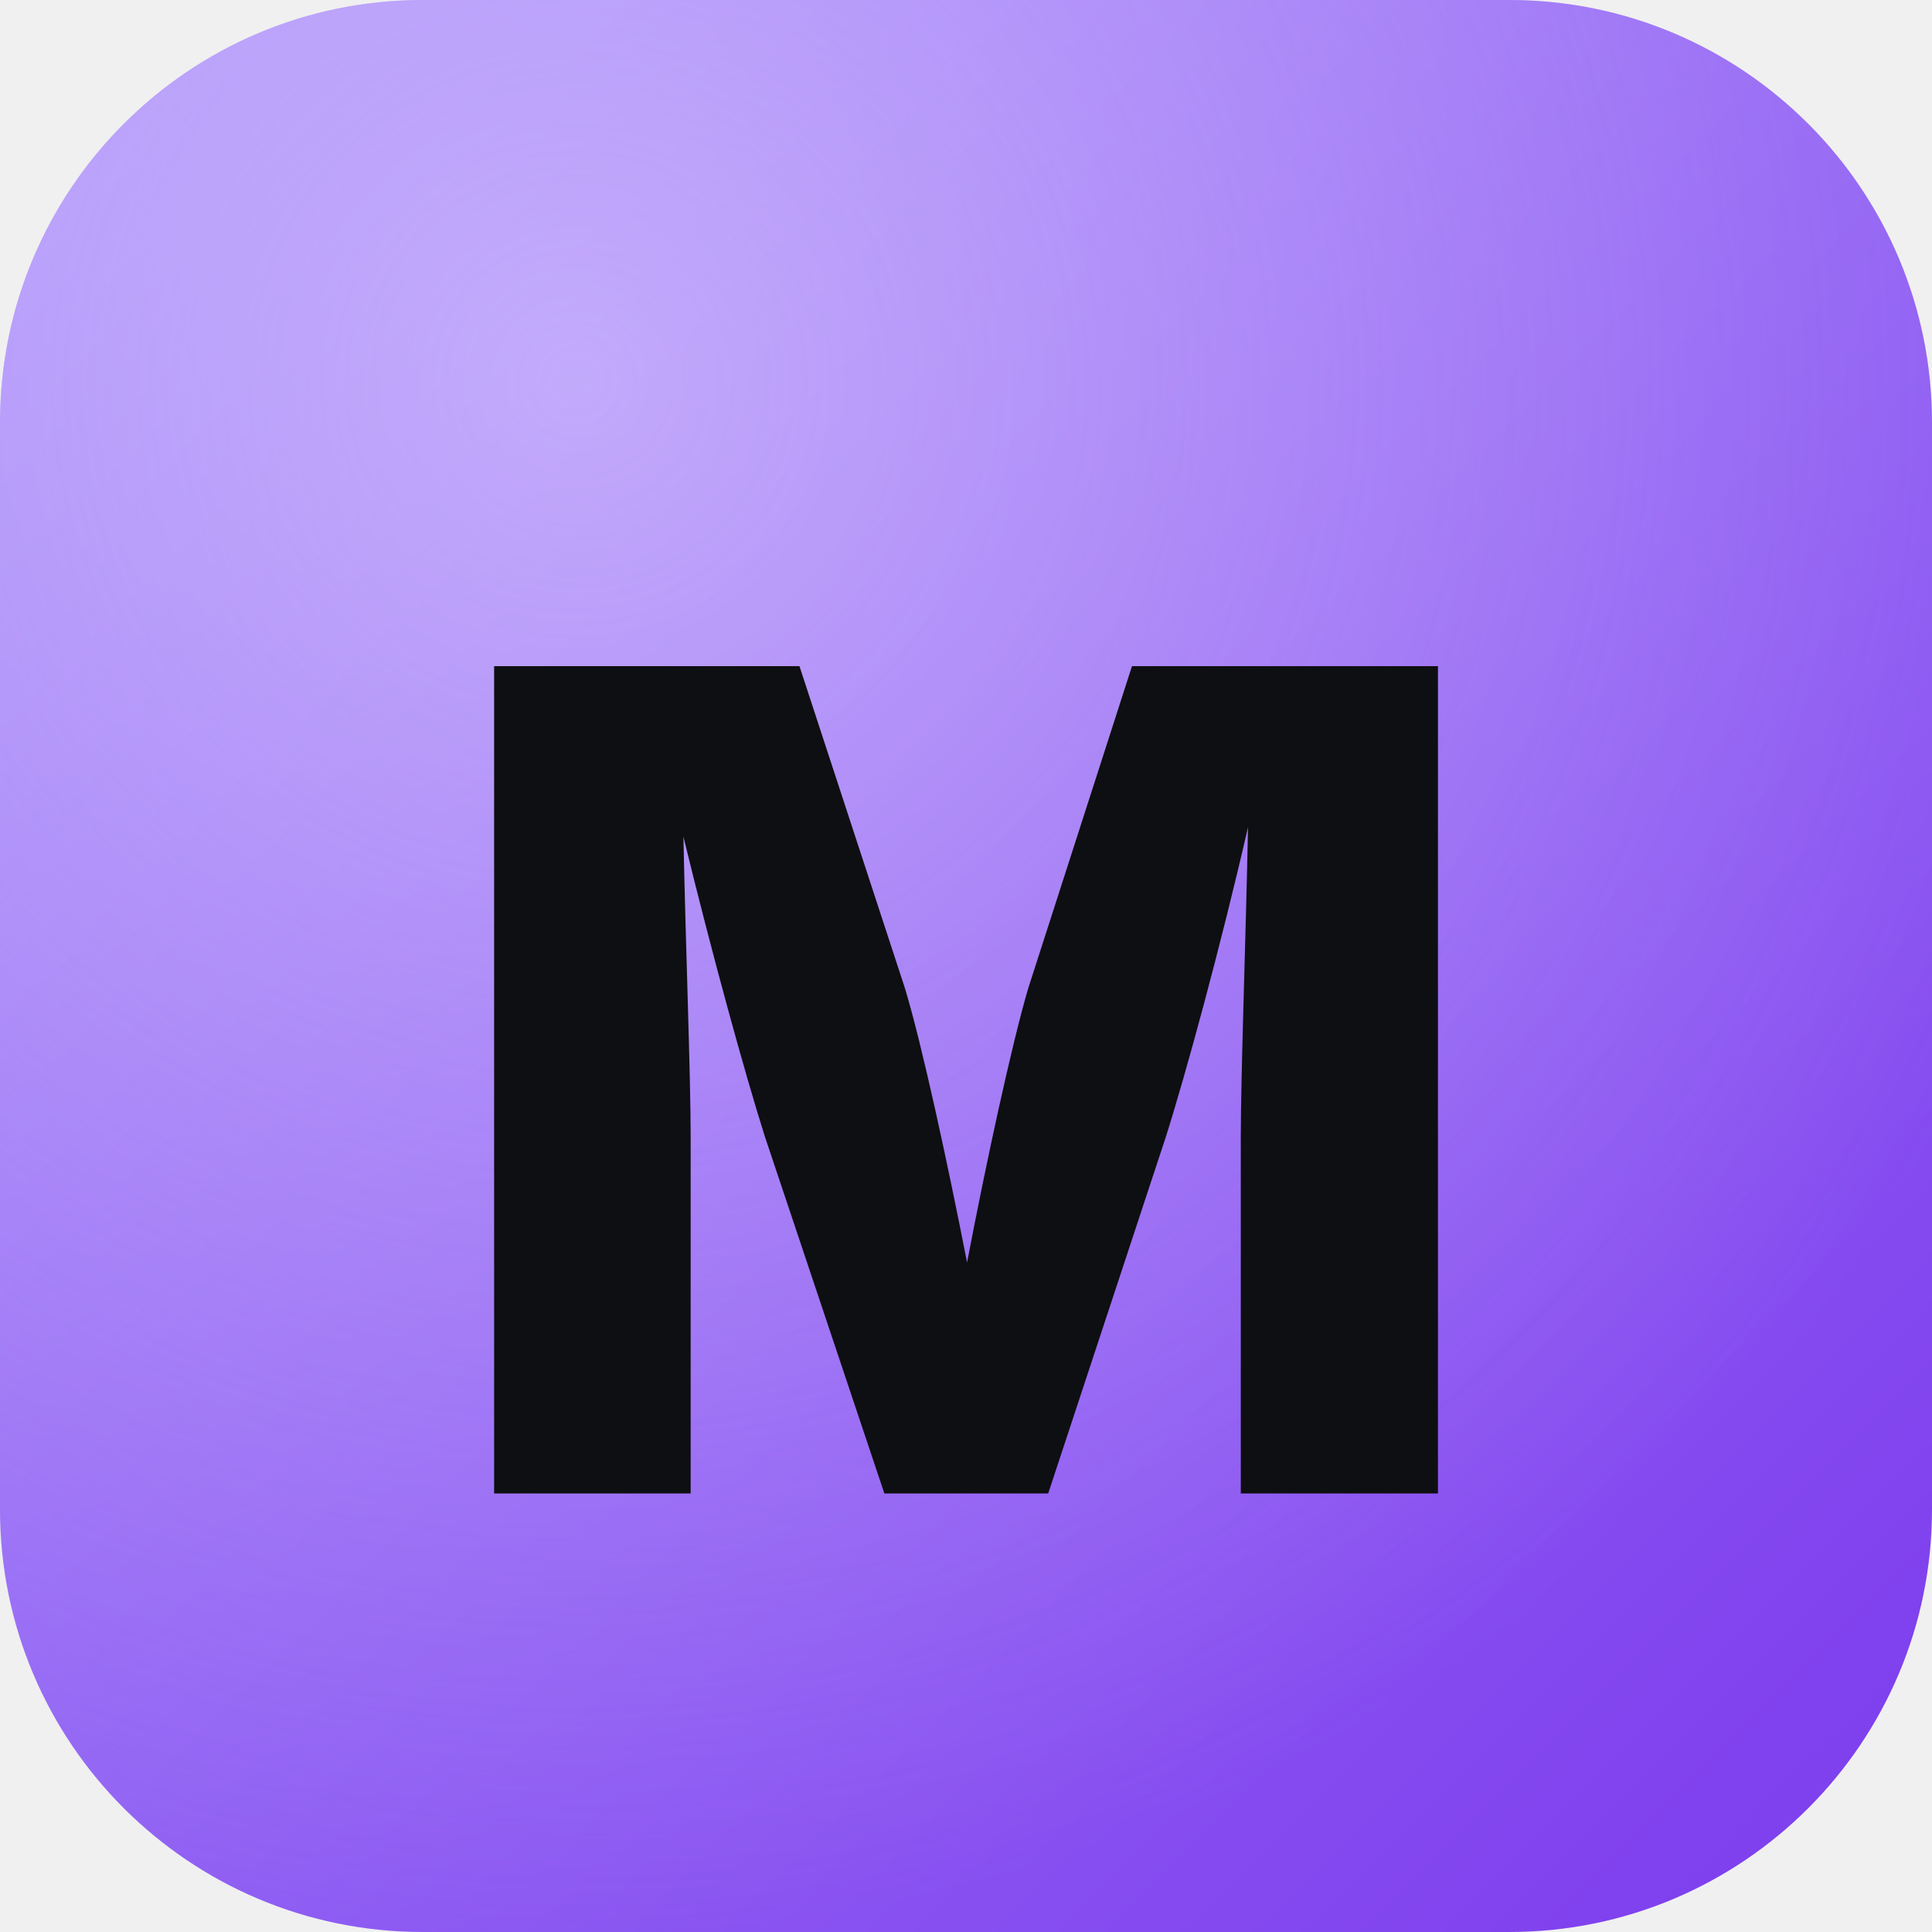
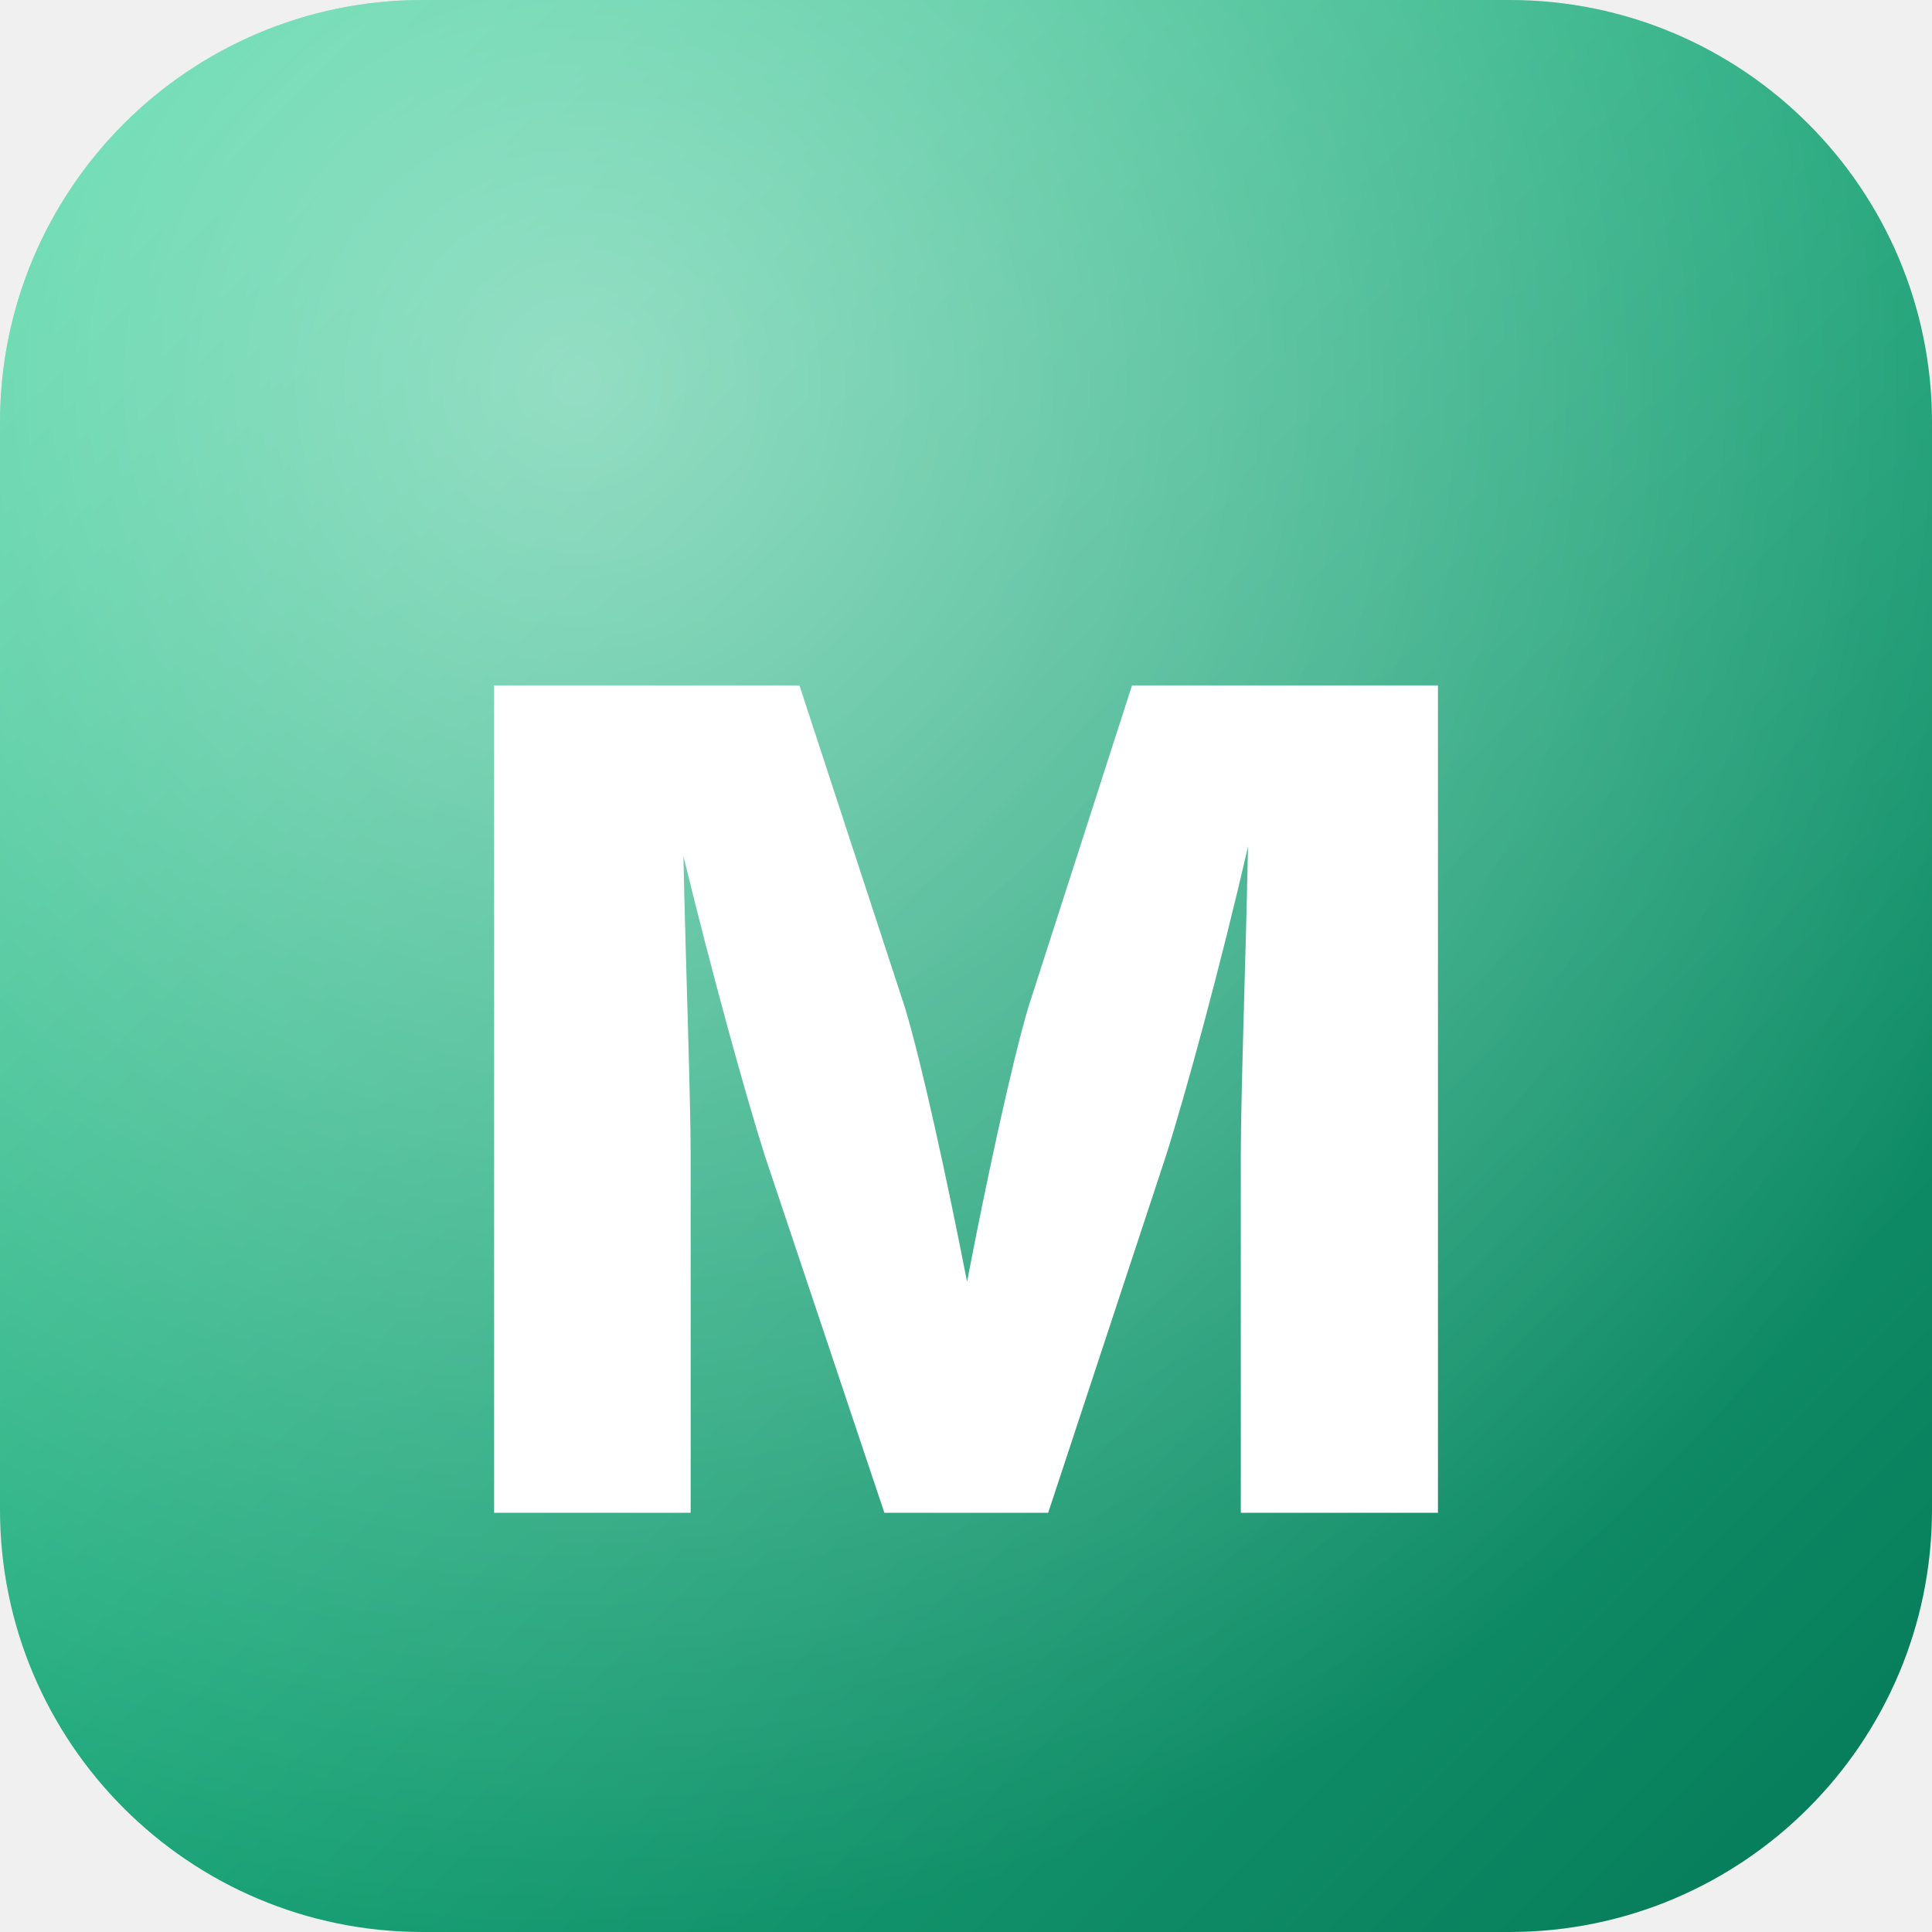
<svg xmlns="http://www.w3.org/2000/svg" viewBox="0 0 192 192" width="192" height="192">
  <defs>
    <linearGradient id="bg" x1="0" y1="0" x2="1" y2="1">
-       <stop offset="0%" stop-color="#a78bfa" />
-       <stop offset="100%" stop-color="#7c3aed" />
+       <stop offset="0%" stop-color="#34d399" />
+       <stop offset="100%" stop-color="#047857" />
    </linearGradient>
    <radialGradient id="glow" cx="0.3" cy="0.2" r="0.8">
-       <stop offset="0%" stop-color="#e9ddff" stop-opacity="0.5" />
-       <stop offset="100%" stop-color="#e9ddff" stop-opacity="0" />
+       <stop offset="0%" stop-color="#ffffff" stop-opacity="0.5" />
+       <stop offset="100%" stop-color="#ffffff" stop-opacity="0" />
    </radialGradient>
  </defs>
  <rect width="192" height="192" rx="42" fill="url(#bg)" />
  <rect width="192" height="192" rx="42" fill="url(#glow)" />
-   <text x="50%" y="55%" text-anchor="middle" dominant-baseline="middle" font-family="Inter, -apple-system, system-ui, sans-serif" font-size="113" font-weight="800" fill="#0e0f12" letter-spacing="-4">M</text>
+   <text x="50%" y="56%" text-anchor="middle" dominant-baseline="middle" font-family="Inter, -apple-system, system-ui, sans-serif" font-size="113" font-weight="800" fill="#ffffff" letter-spacing="-4">M</text>
</svg>
